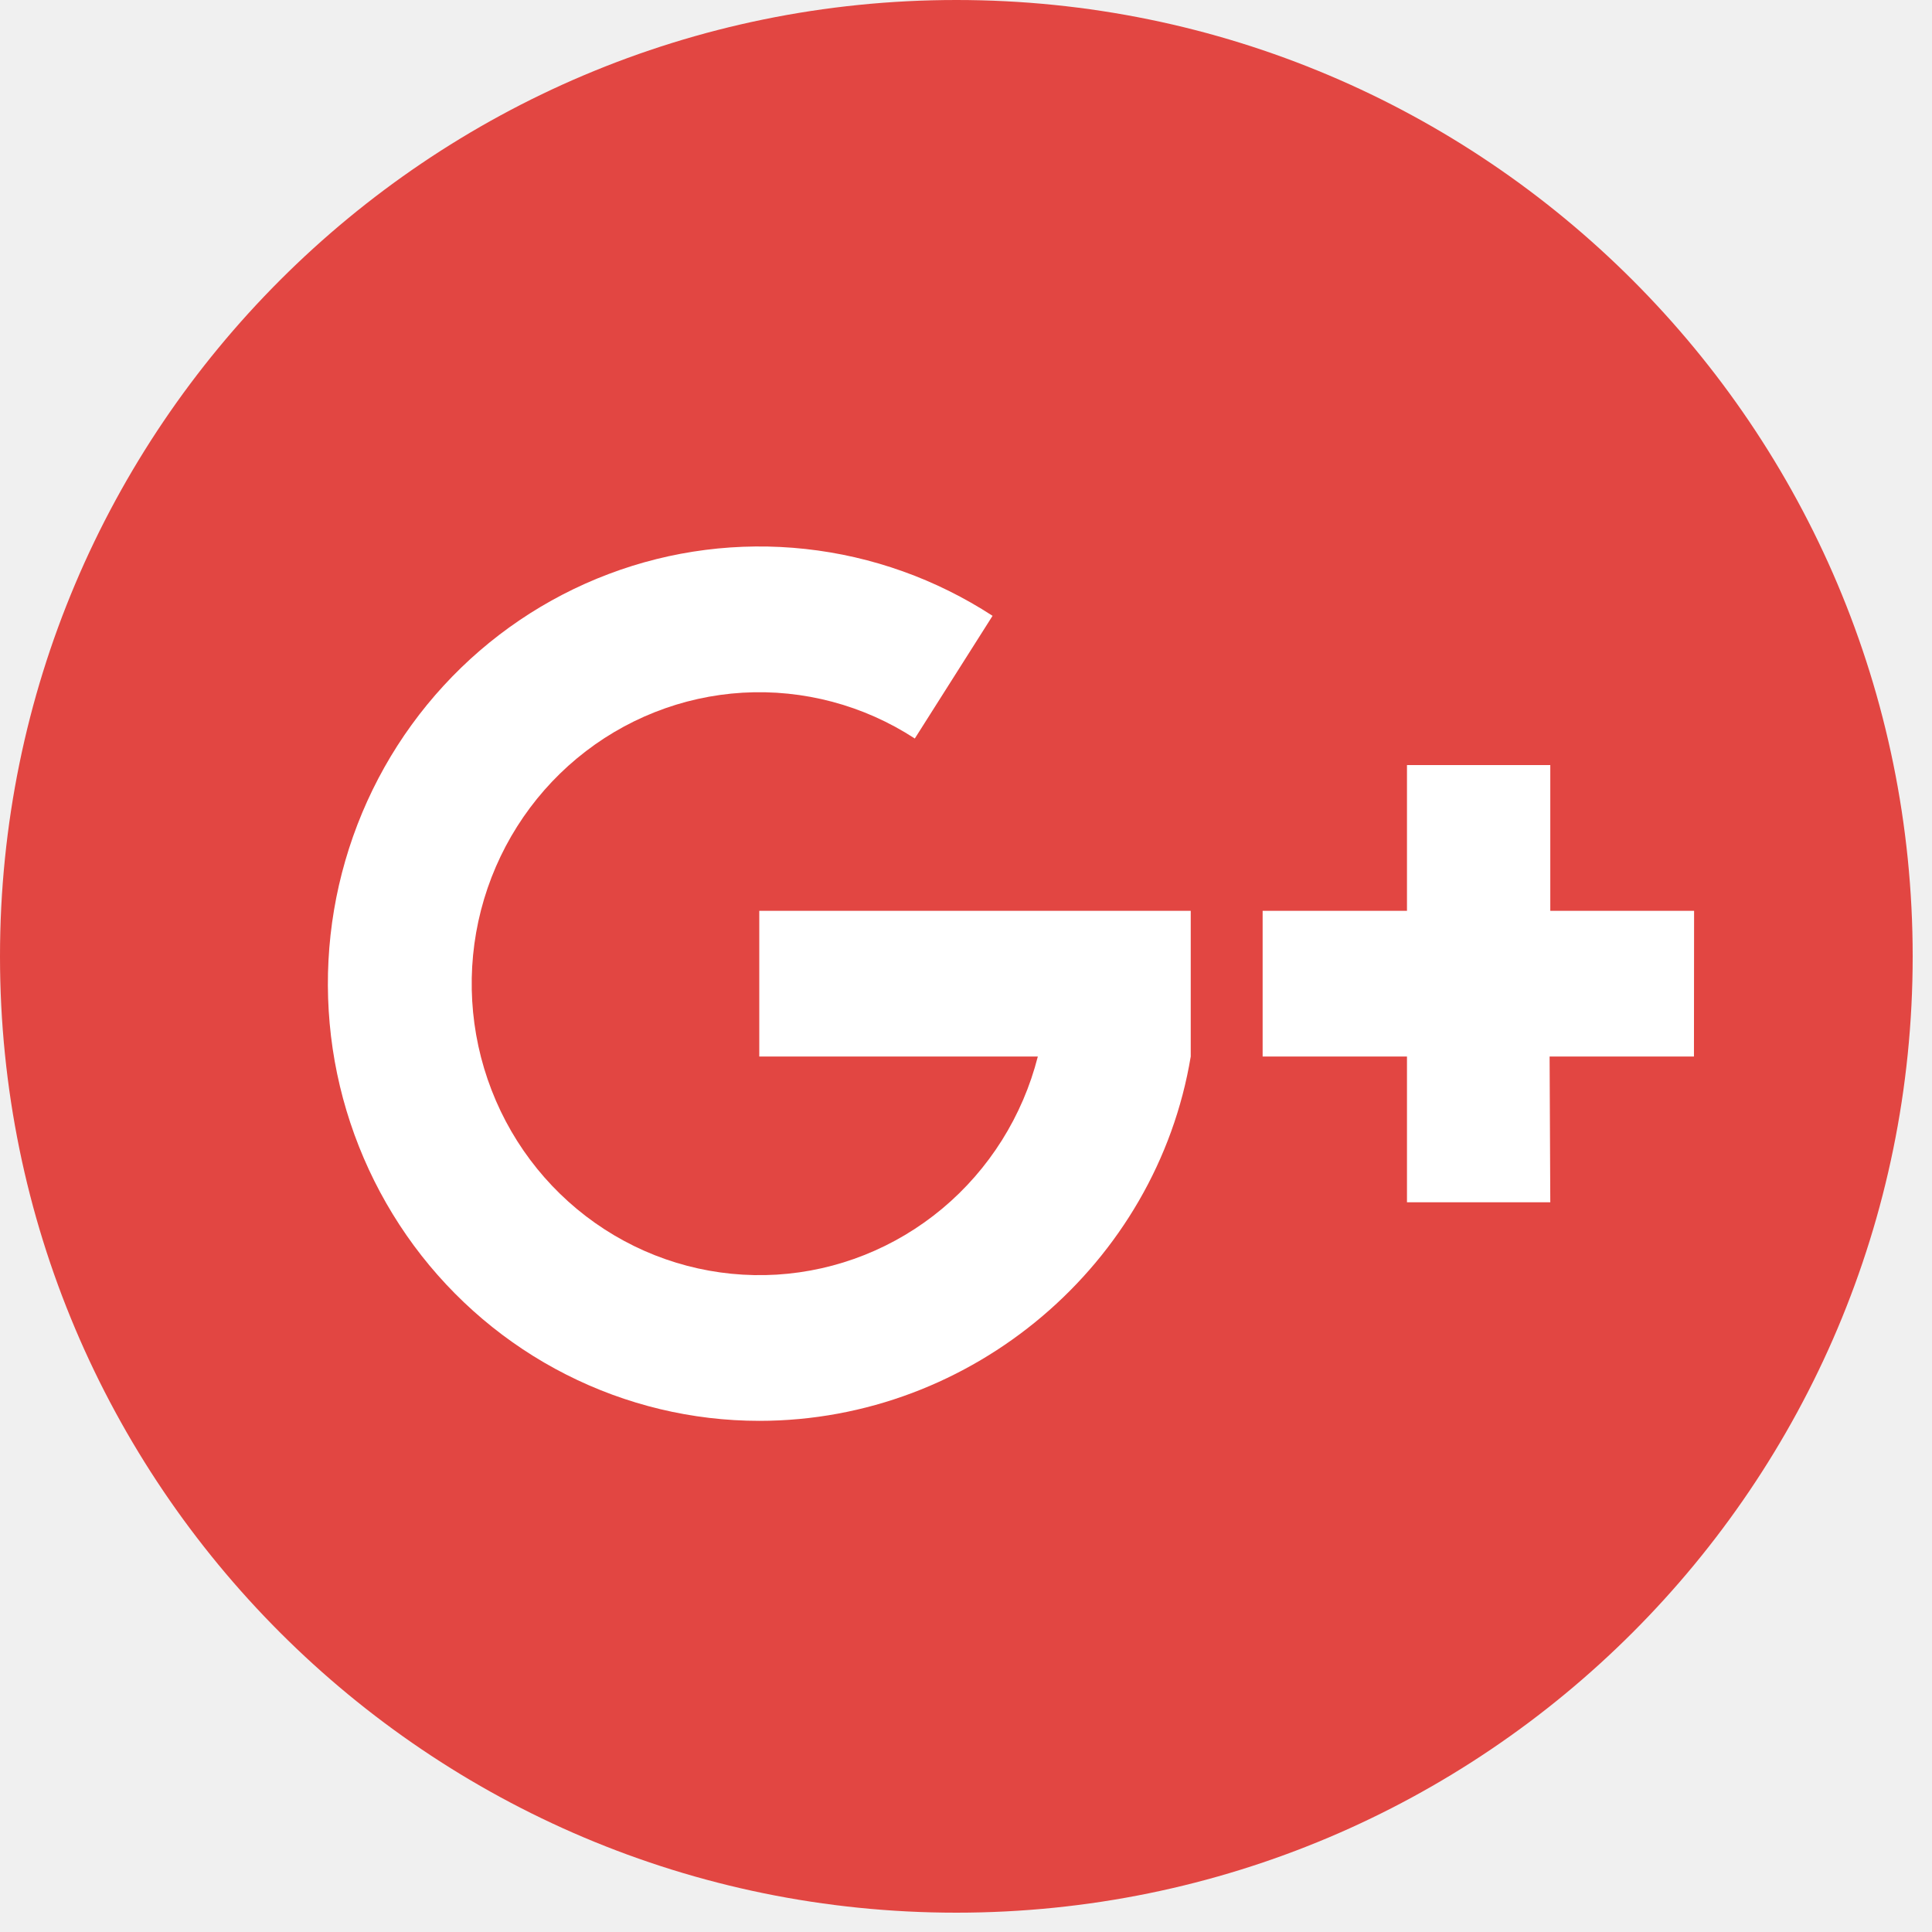
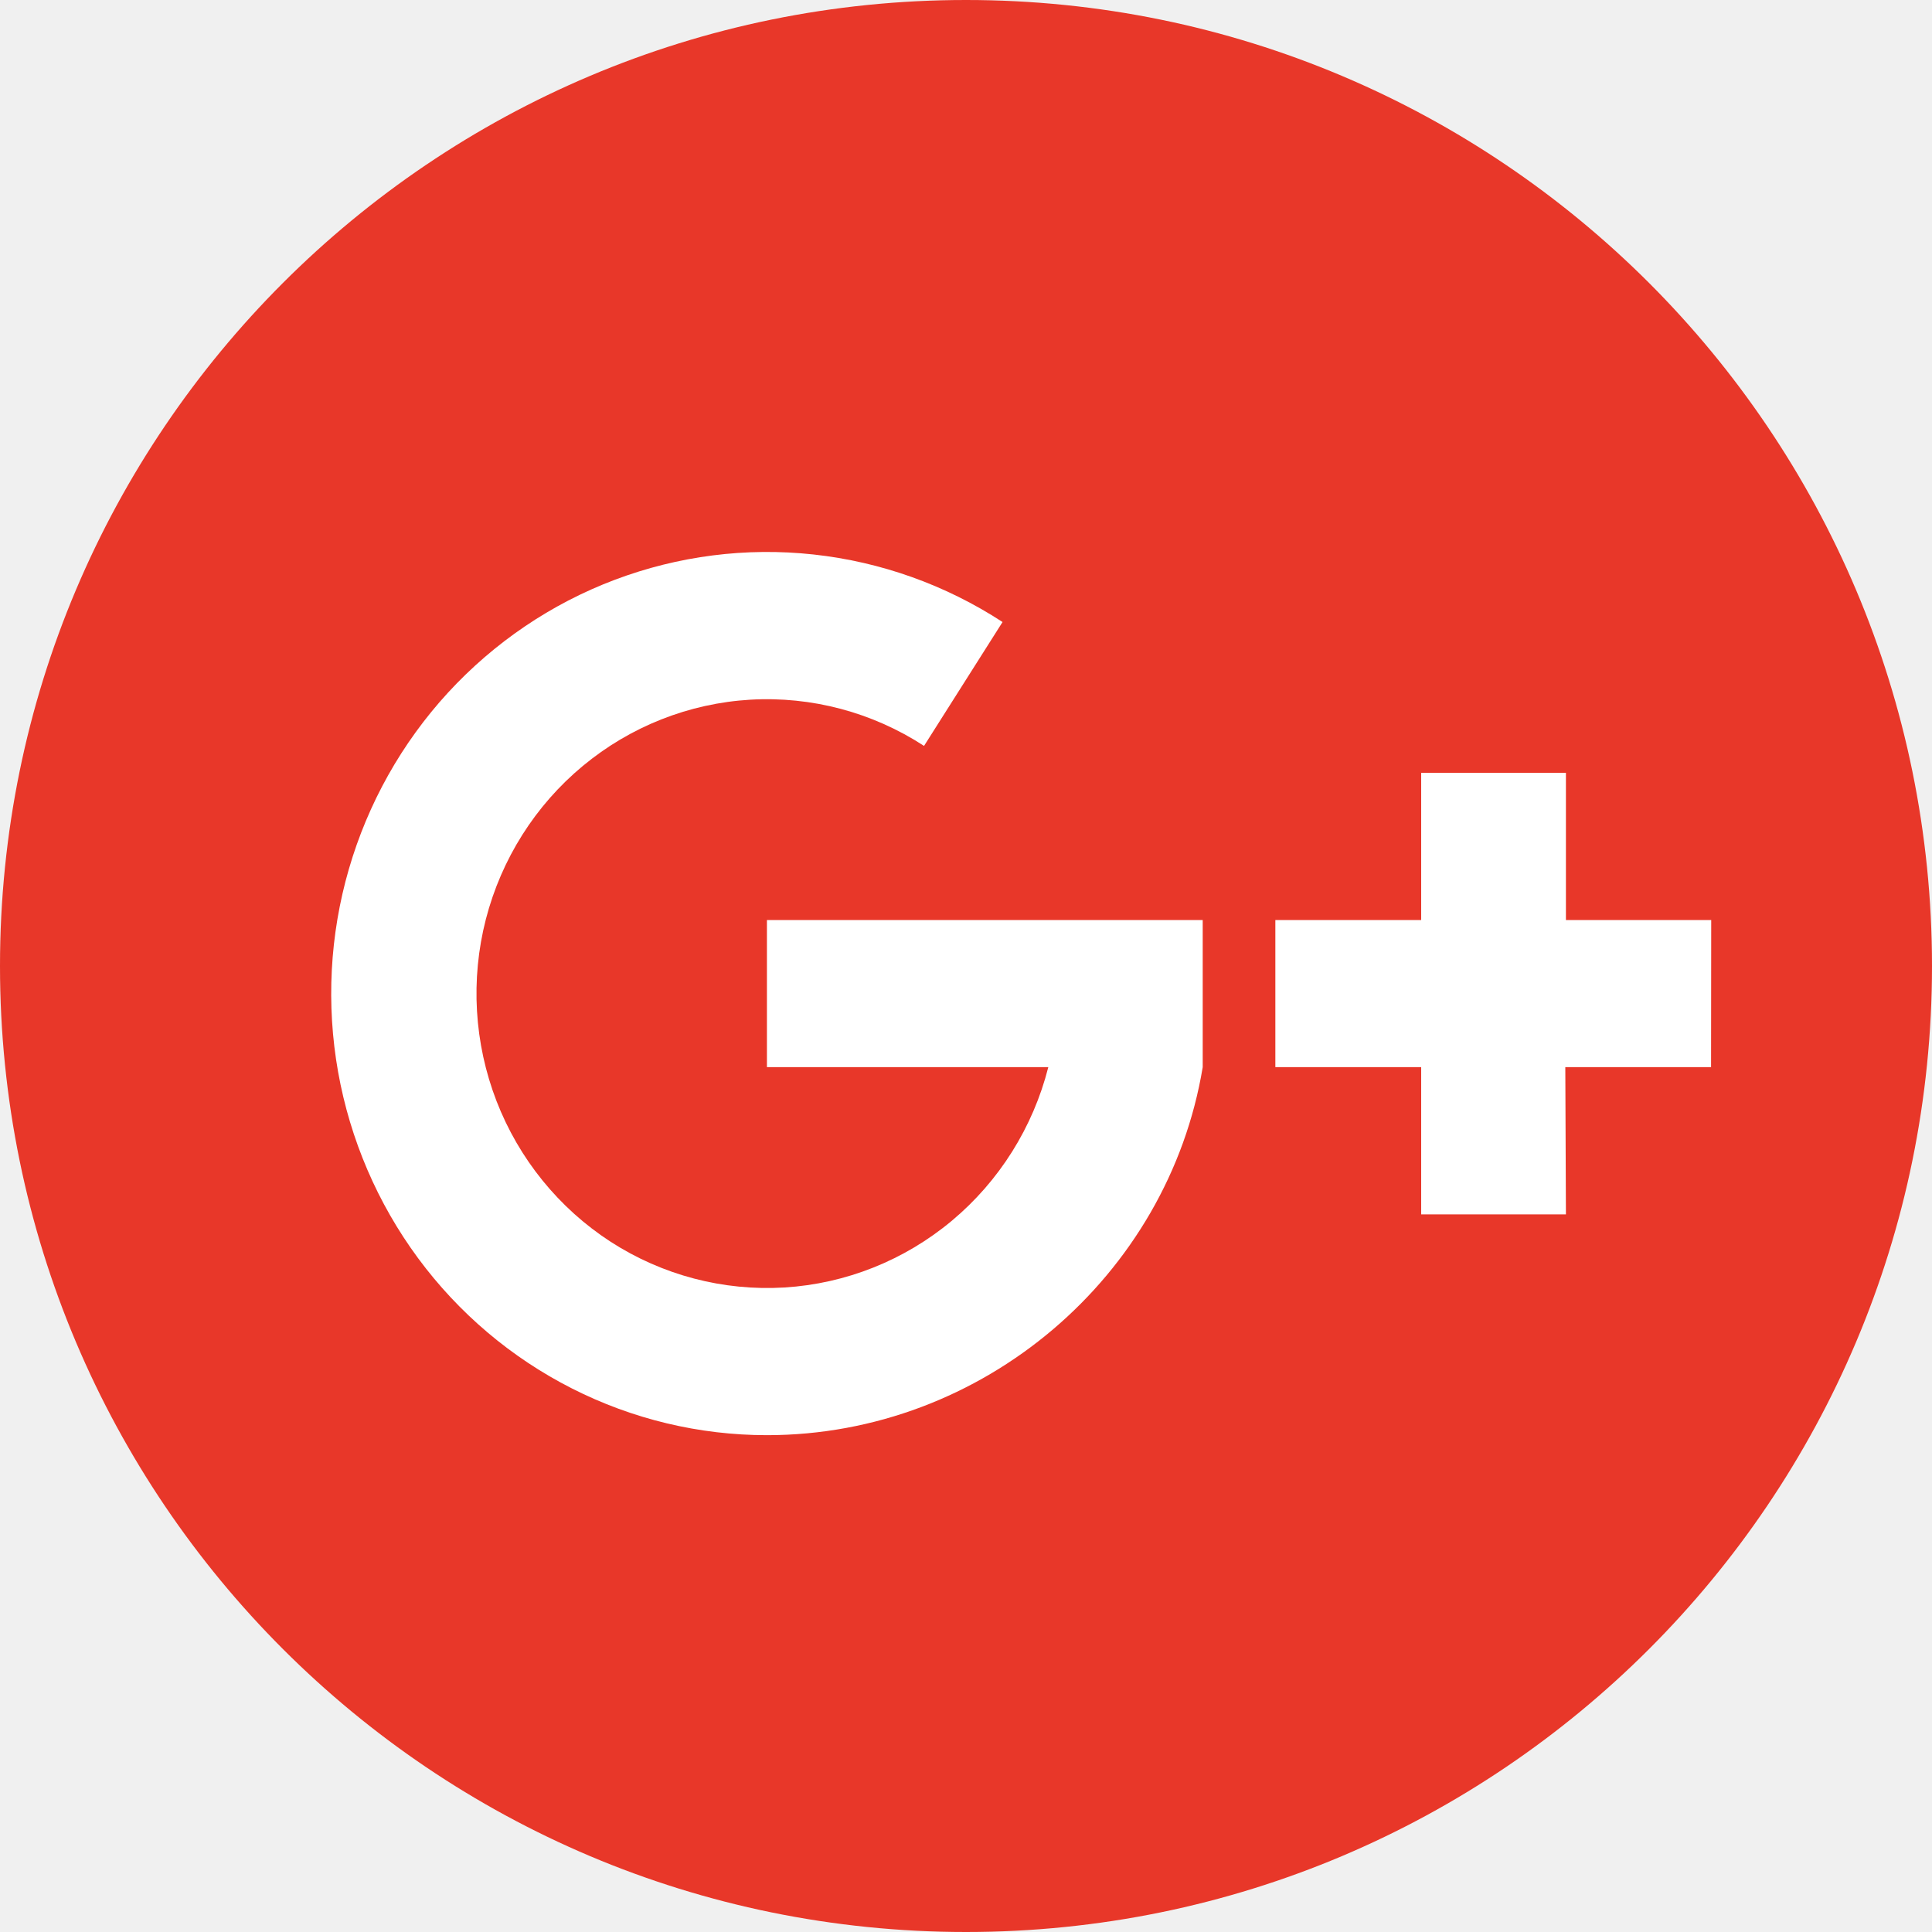
- <svg xmlns="http://www.w3.org/2000/svg" width="28" height="28" viewBox="0 0 28 28" fill="none">
-   <circle cx="13.86" cy="13.86" r="13.86" fill="#E24642" />
-   <path d="M22.468 11.088V13.2H24.552L24.55 15.312H22.458L22.468 17.424H20.391V15.312H18.299V13.2H20.391V11.088H22.468ZM15.041 15.312H11.004V13.2H17.257V15.312C16.761 18.309 14.102 20.592 11.004 20.592C10.032 20.592 9.074 20.362 8.205 19.921C7.337 19.481 6.581 18.841 5.999 18.053C5.417 17.264 5.024 16.349 4.851 15.381C4.679 14.412 4.731 13.415 5.005 12.471C5.279 11.526 5.766 10.659 6.428 9.939C7.09 9.218 7.909 8.664 8.819 8.32C9.73 7.975 10.707 7.851 11.673 7.956C12.639 8.061 13.567 8.393 14.385 8.925L13.258 10.703C12.517 10.22 11.644 9.988 10.764 10.039C9.884 10.091 9.044 10.424 8.362 10.99C7.681 11.556 7.194 12.326 6.971 13.19C6.749 14.053 6.802 14.967 7.124 15.798C7.445 16.629 8.019 17.336 8.761 17.816C9.504 18.297 10.377 18.526 11.257 18.473C12.136 18.419 12.976 18.084 13.656 17.516C14.336 16.948 14.821 16.176 15.041 15.312Z" fill="white" />
+ <svg xmlns="http://www.w3.org/2000/svg" width="25" height="25" viewBox="0 0 25 25" fill="none">
+   <circle cx="12.5" cy="12.5" r="12.5" fill="#E83729" />
+   <path d="M20.263 10V11.905H22.143L22.141 13.809H20.255L20.263 15.714H18.39V13.809H16.503V11.905H18.39V10H20.263ZM13.565 13.809H9.924V11.905H15.563V13.809C15.116 16.512 12.719 18.571 9.924 18.571C9.048 18.571 8.184 18.364 7.4 17.966C6.617 17.569 5.935 16.992 5.41 16.281C4.885 15.57 4.531 14.745 4.375 13.871C4.22 12.997 4.267 12.099 4.514 11.247C4.761 10.395 5.2 9.613 5.797 8.963C6.395 8.313 7.133 7.813 7.954 7.503C8.775 7.193 9.656 7.08 10.527 7.175C11.399 7.27 12.236 7.569 12.973 8.049L11.957 9.652C11.289 9.217 10.501 9.008 9.708 9.054C8.915 9.101 8.156 9.401 7.542 9.911C6.927 10.421 6.488 11.116 6.287 11.895C6.087 12.674 6.135 13.498 6.425 14.248C6.715 14.997 7.232 15.634 7.901 16.068C8.571 16.501 9.359 16.708 10.152 16.66C10.945 16.611 11.703 16.309 12.316 15.797C12.929 15.285 13.367 14.589 13.565 13.809Z" fill="white" />
</svg>
